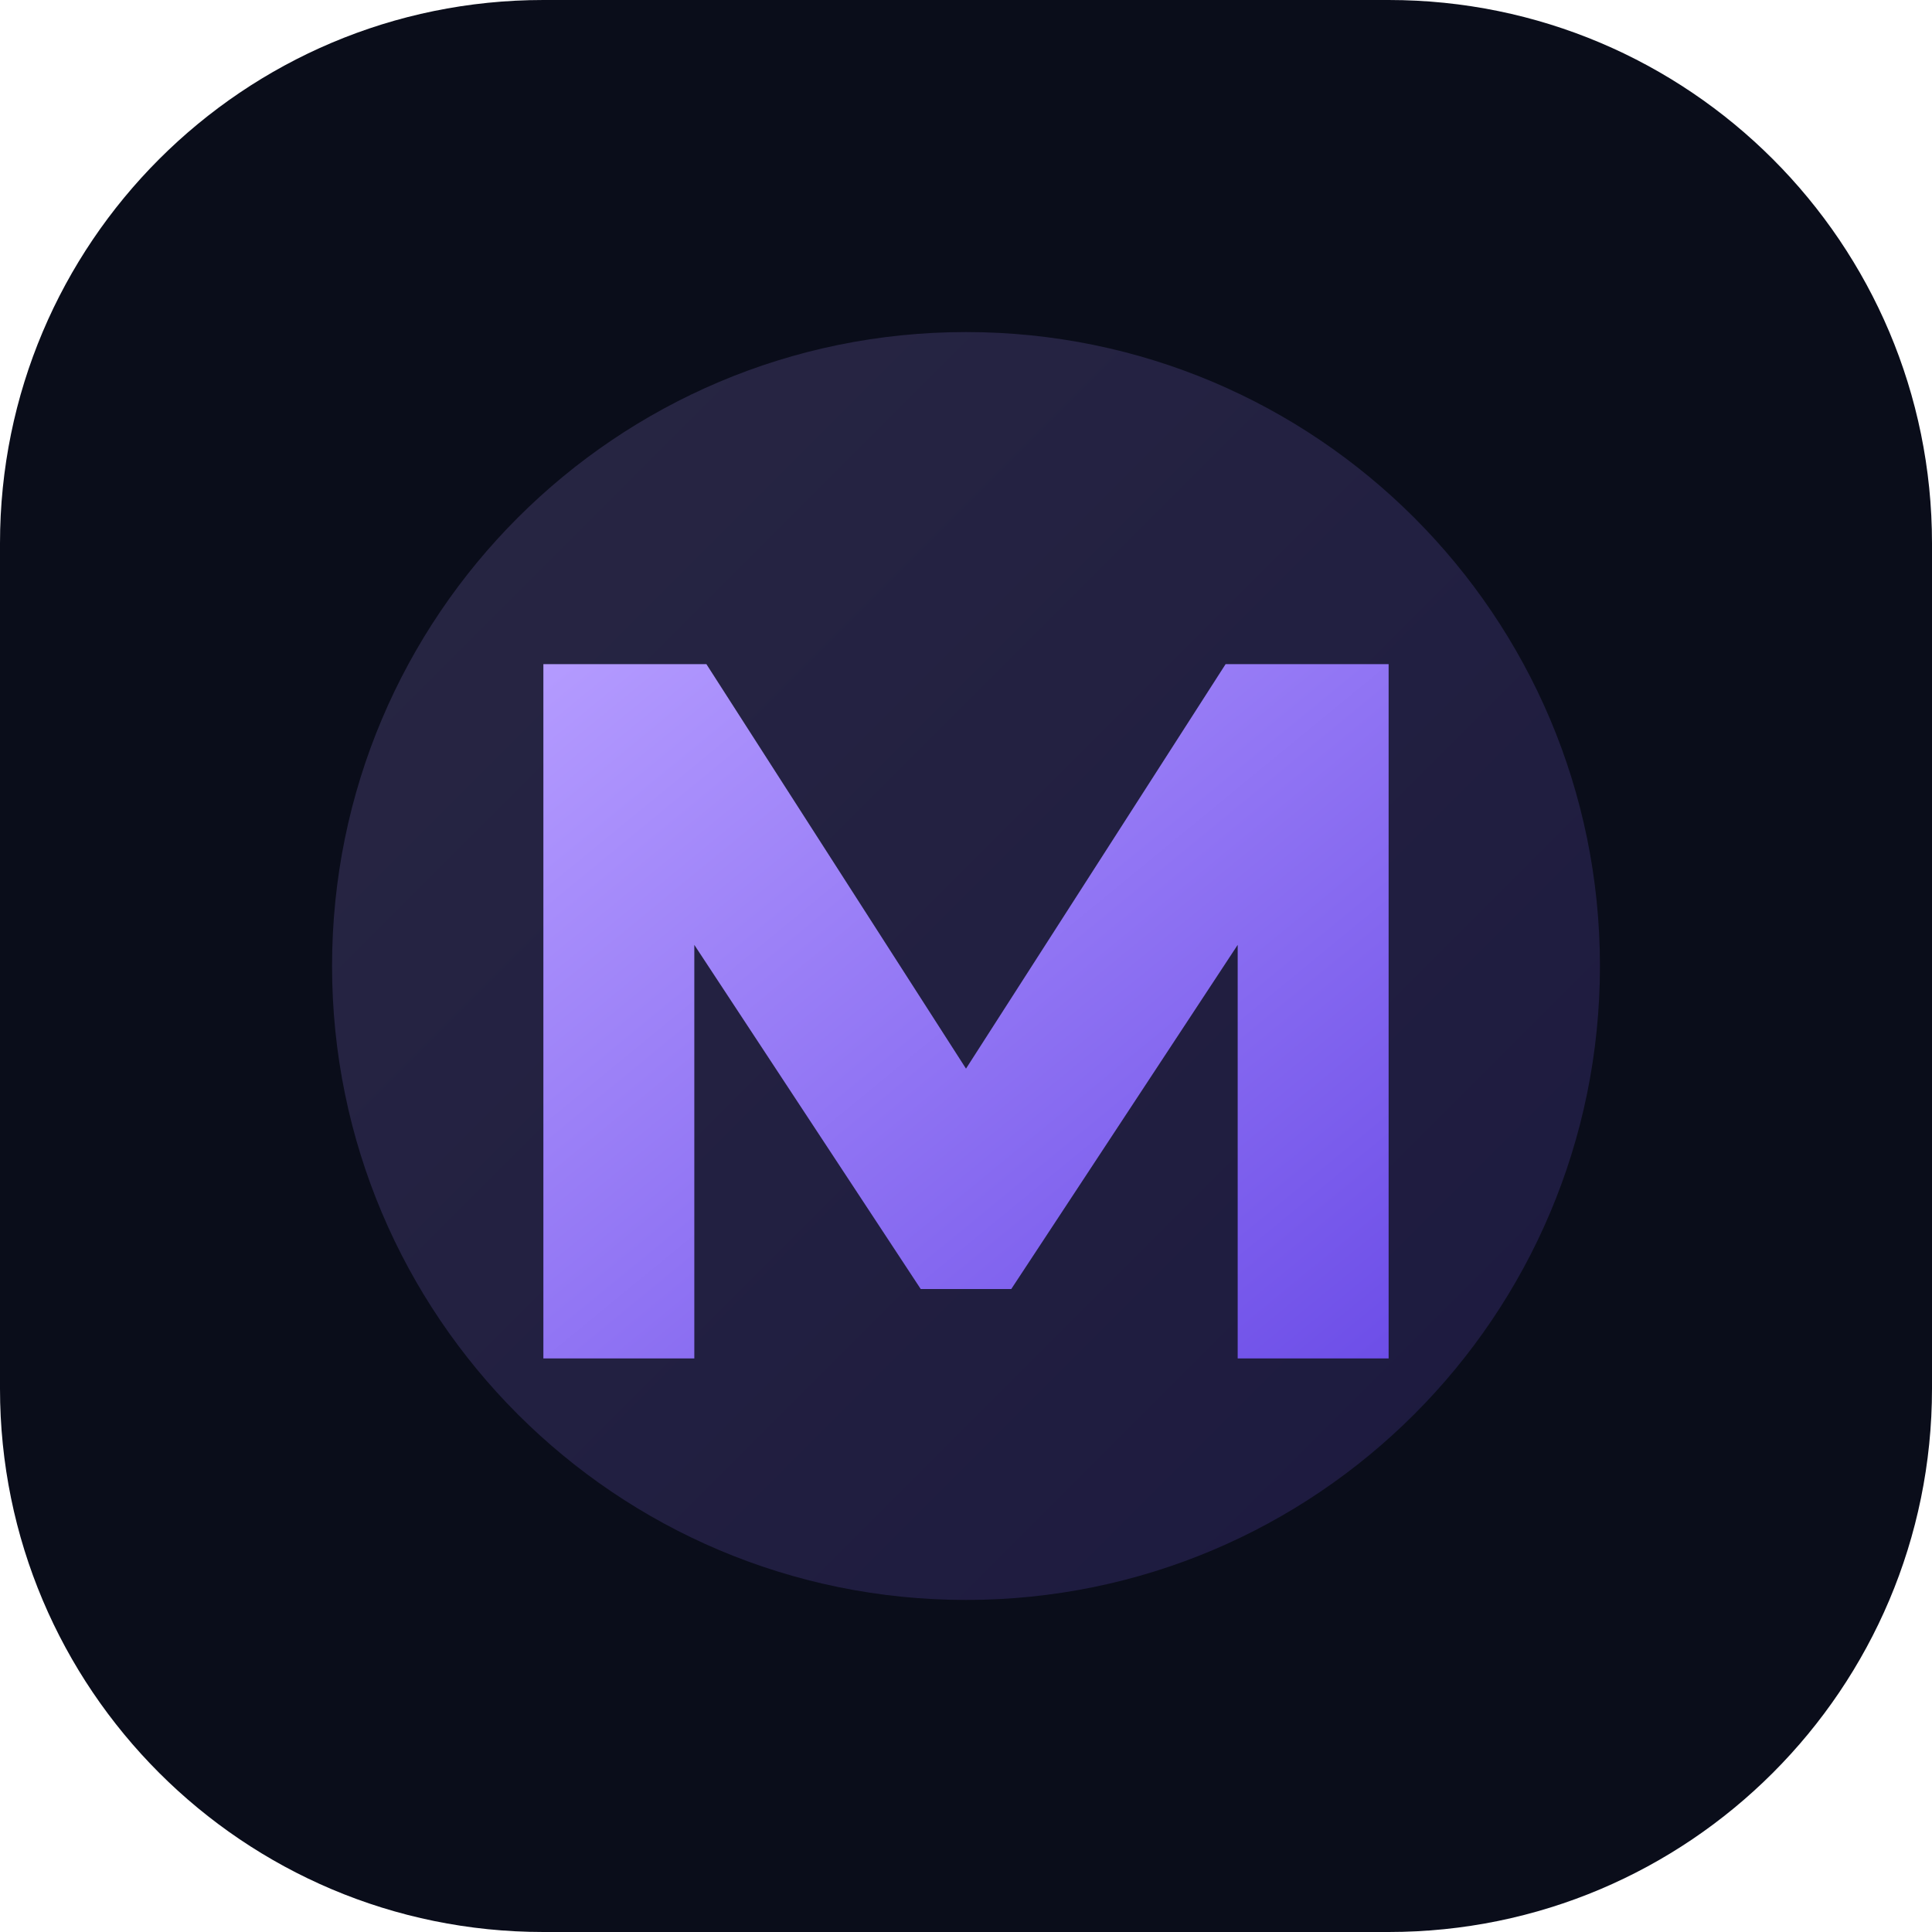
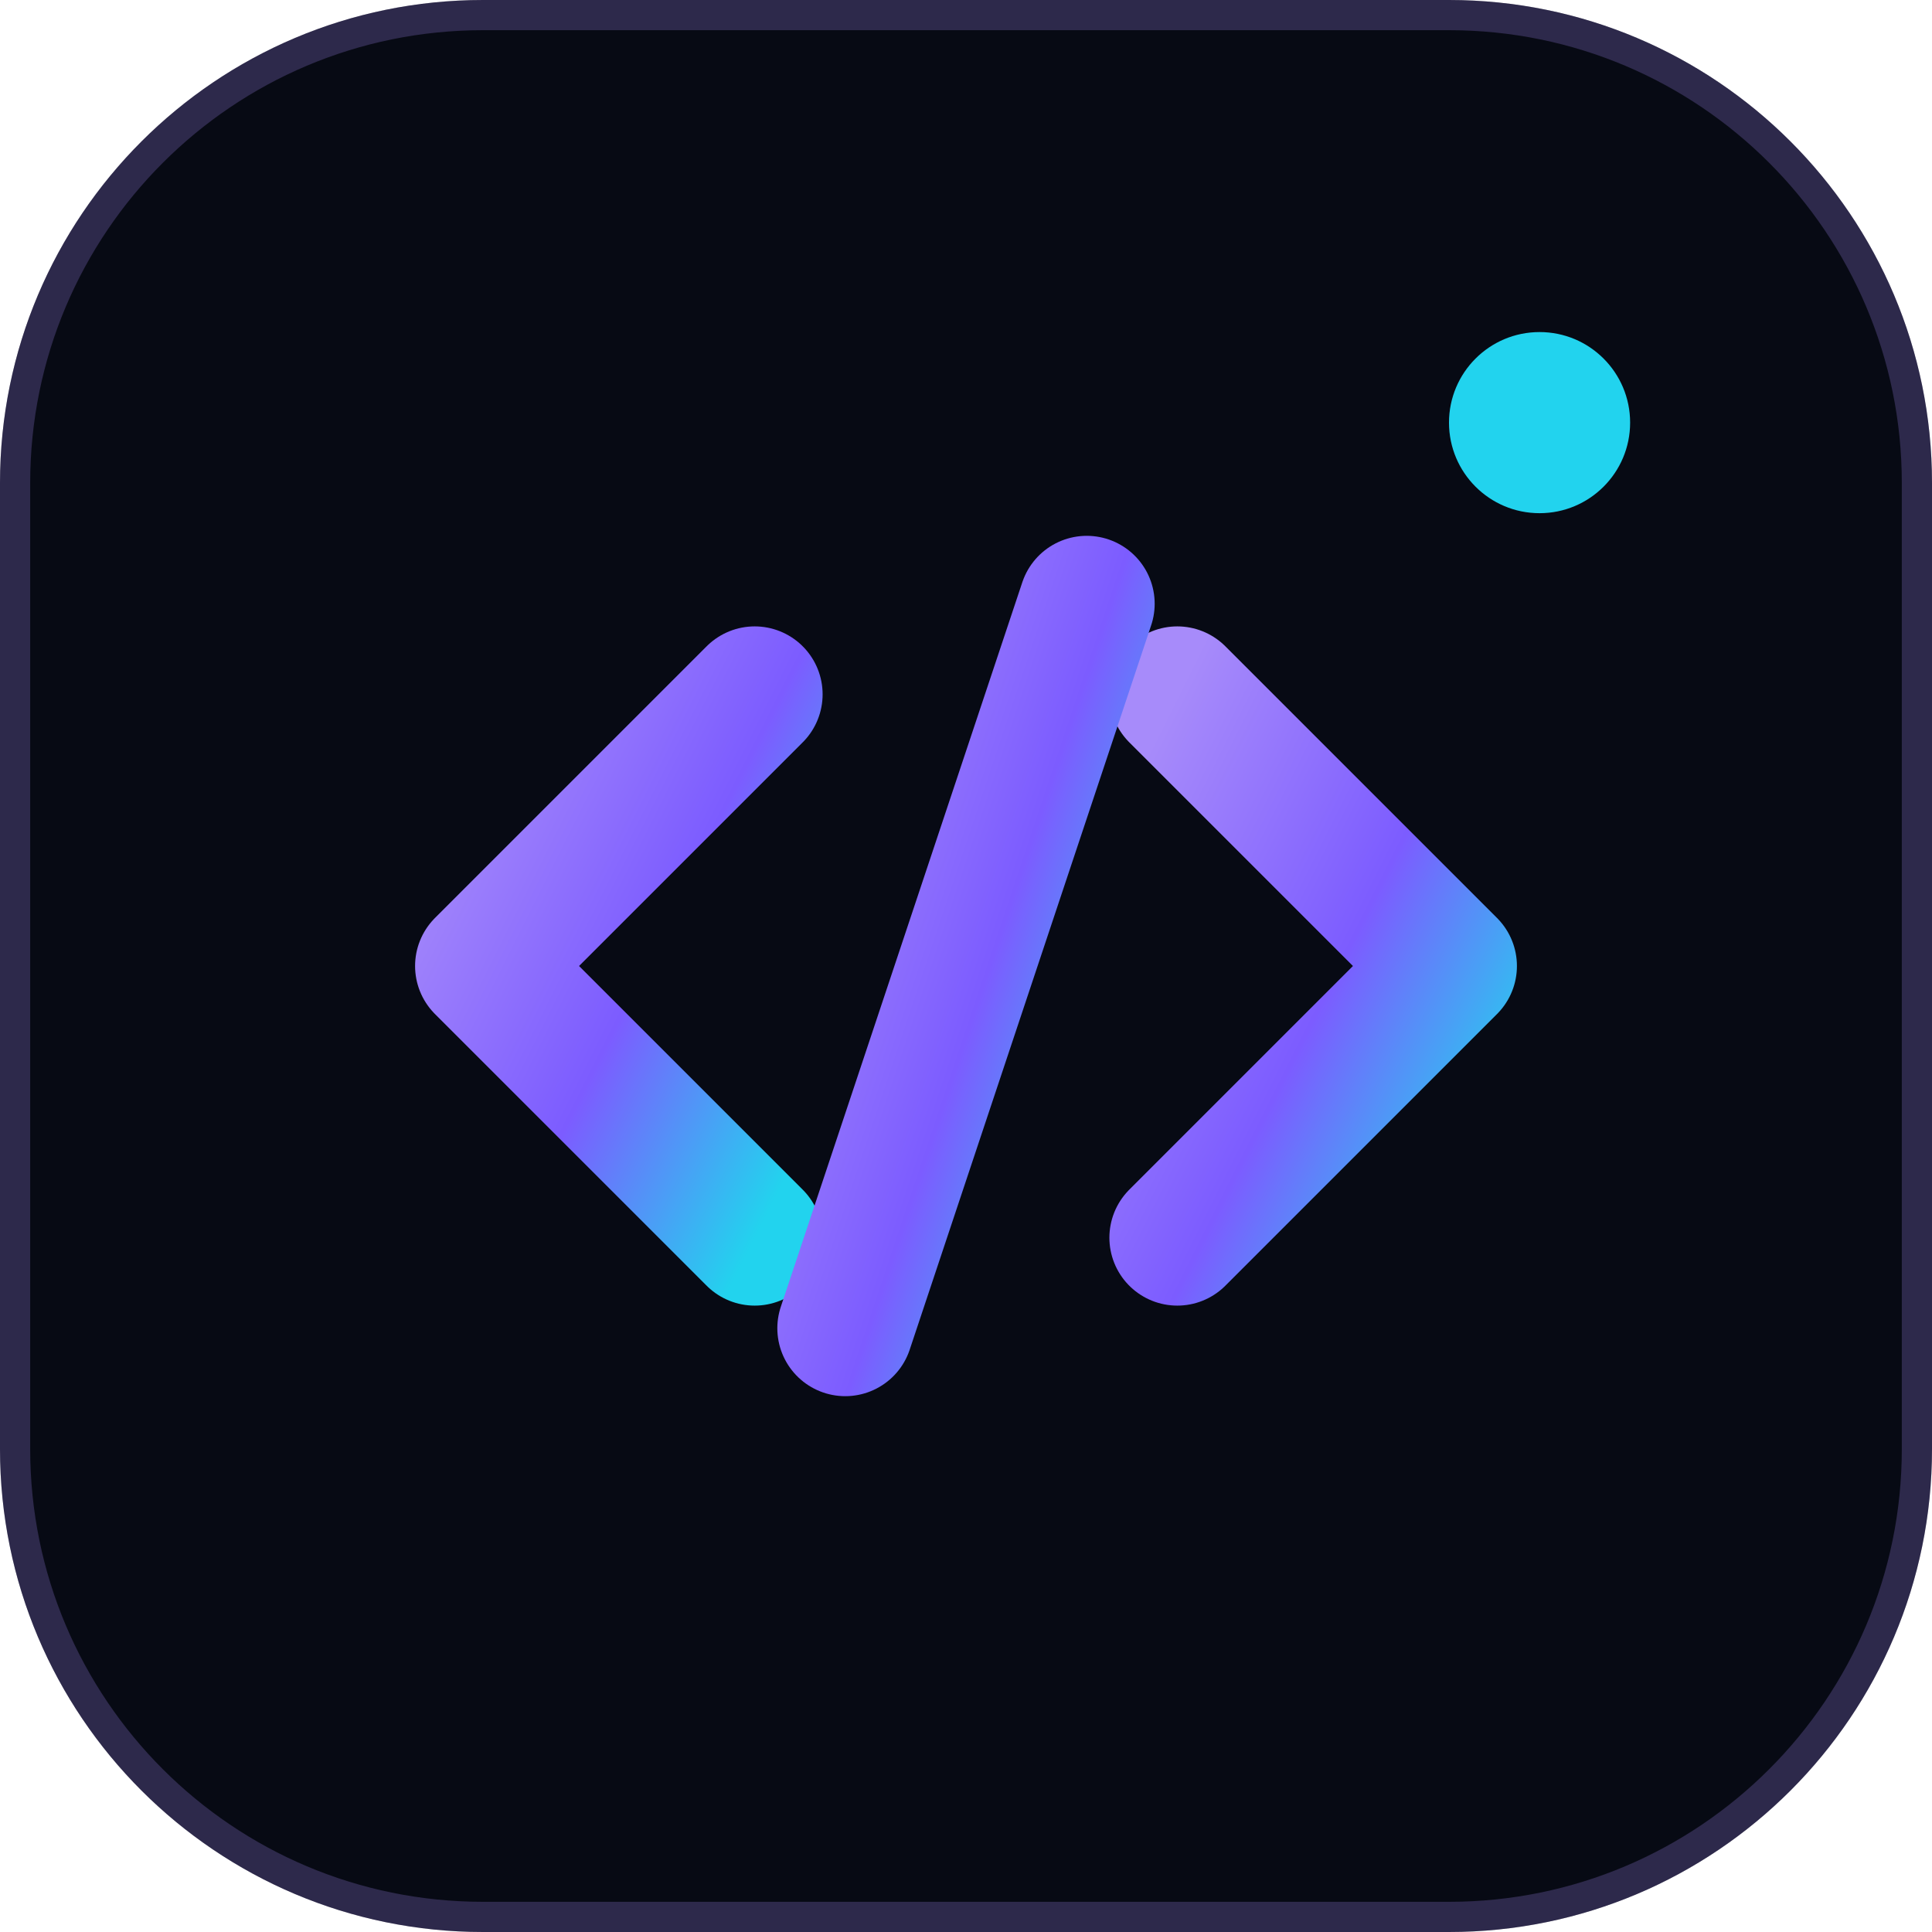
<svg xmlns="http://www.w3.org/2000/svg" viewBox="0 0 64 64">
  <defs>
    <linearGradient id="g" x1="0" y1="0" x2="1" y2="1">
-       <stop stop-color="#b49bff" />
-       <stop offset="1" stop-color="#6d4ee8" />
+       <stop stop-color="#a78bfa" />
+       <stop offset=".55" stop-color="#7c5cff" />
+       <stop offset="1" stop-color="#22d3ee" />
    </linearGradient>
  </defs>
-   <rect width="64" height="64" rx="18" fill="#0a0d1a" />
-   <circle cx="32" cy="32" r="21" fill="url(#g)" opacity=".18" />
-   <path d="M18 45V22h5.4l8.6 13.4L40.6 22H46v23h-5V31.3l-7.5 11.4h-3L23 31.3V45z" fill="url(#g)" />
+   <rect width="64" height="64" rx="16" fill="#070a14" />
+   <rect x=".5" y=".5" width="63" height="63" rx="15.5" fill="none" stroke="#a78bfa" stroke-opacity=".24" />
+   <g fill="none" stroke="url(#g)" stroke-width="4.5" stroke-linecap="round" stroke-linejoin="round">
+     <path d="M25 23 16 32l9 9" />
+     <path d="M39 23l9 9-9 9" />
+     <path d="M36 20l-8 24" />
+   </g>
+   <circle cx="51" cy="14" r="3" fill="#22d3ee" />
</svg>
